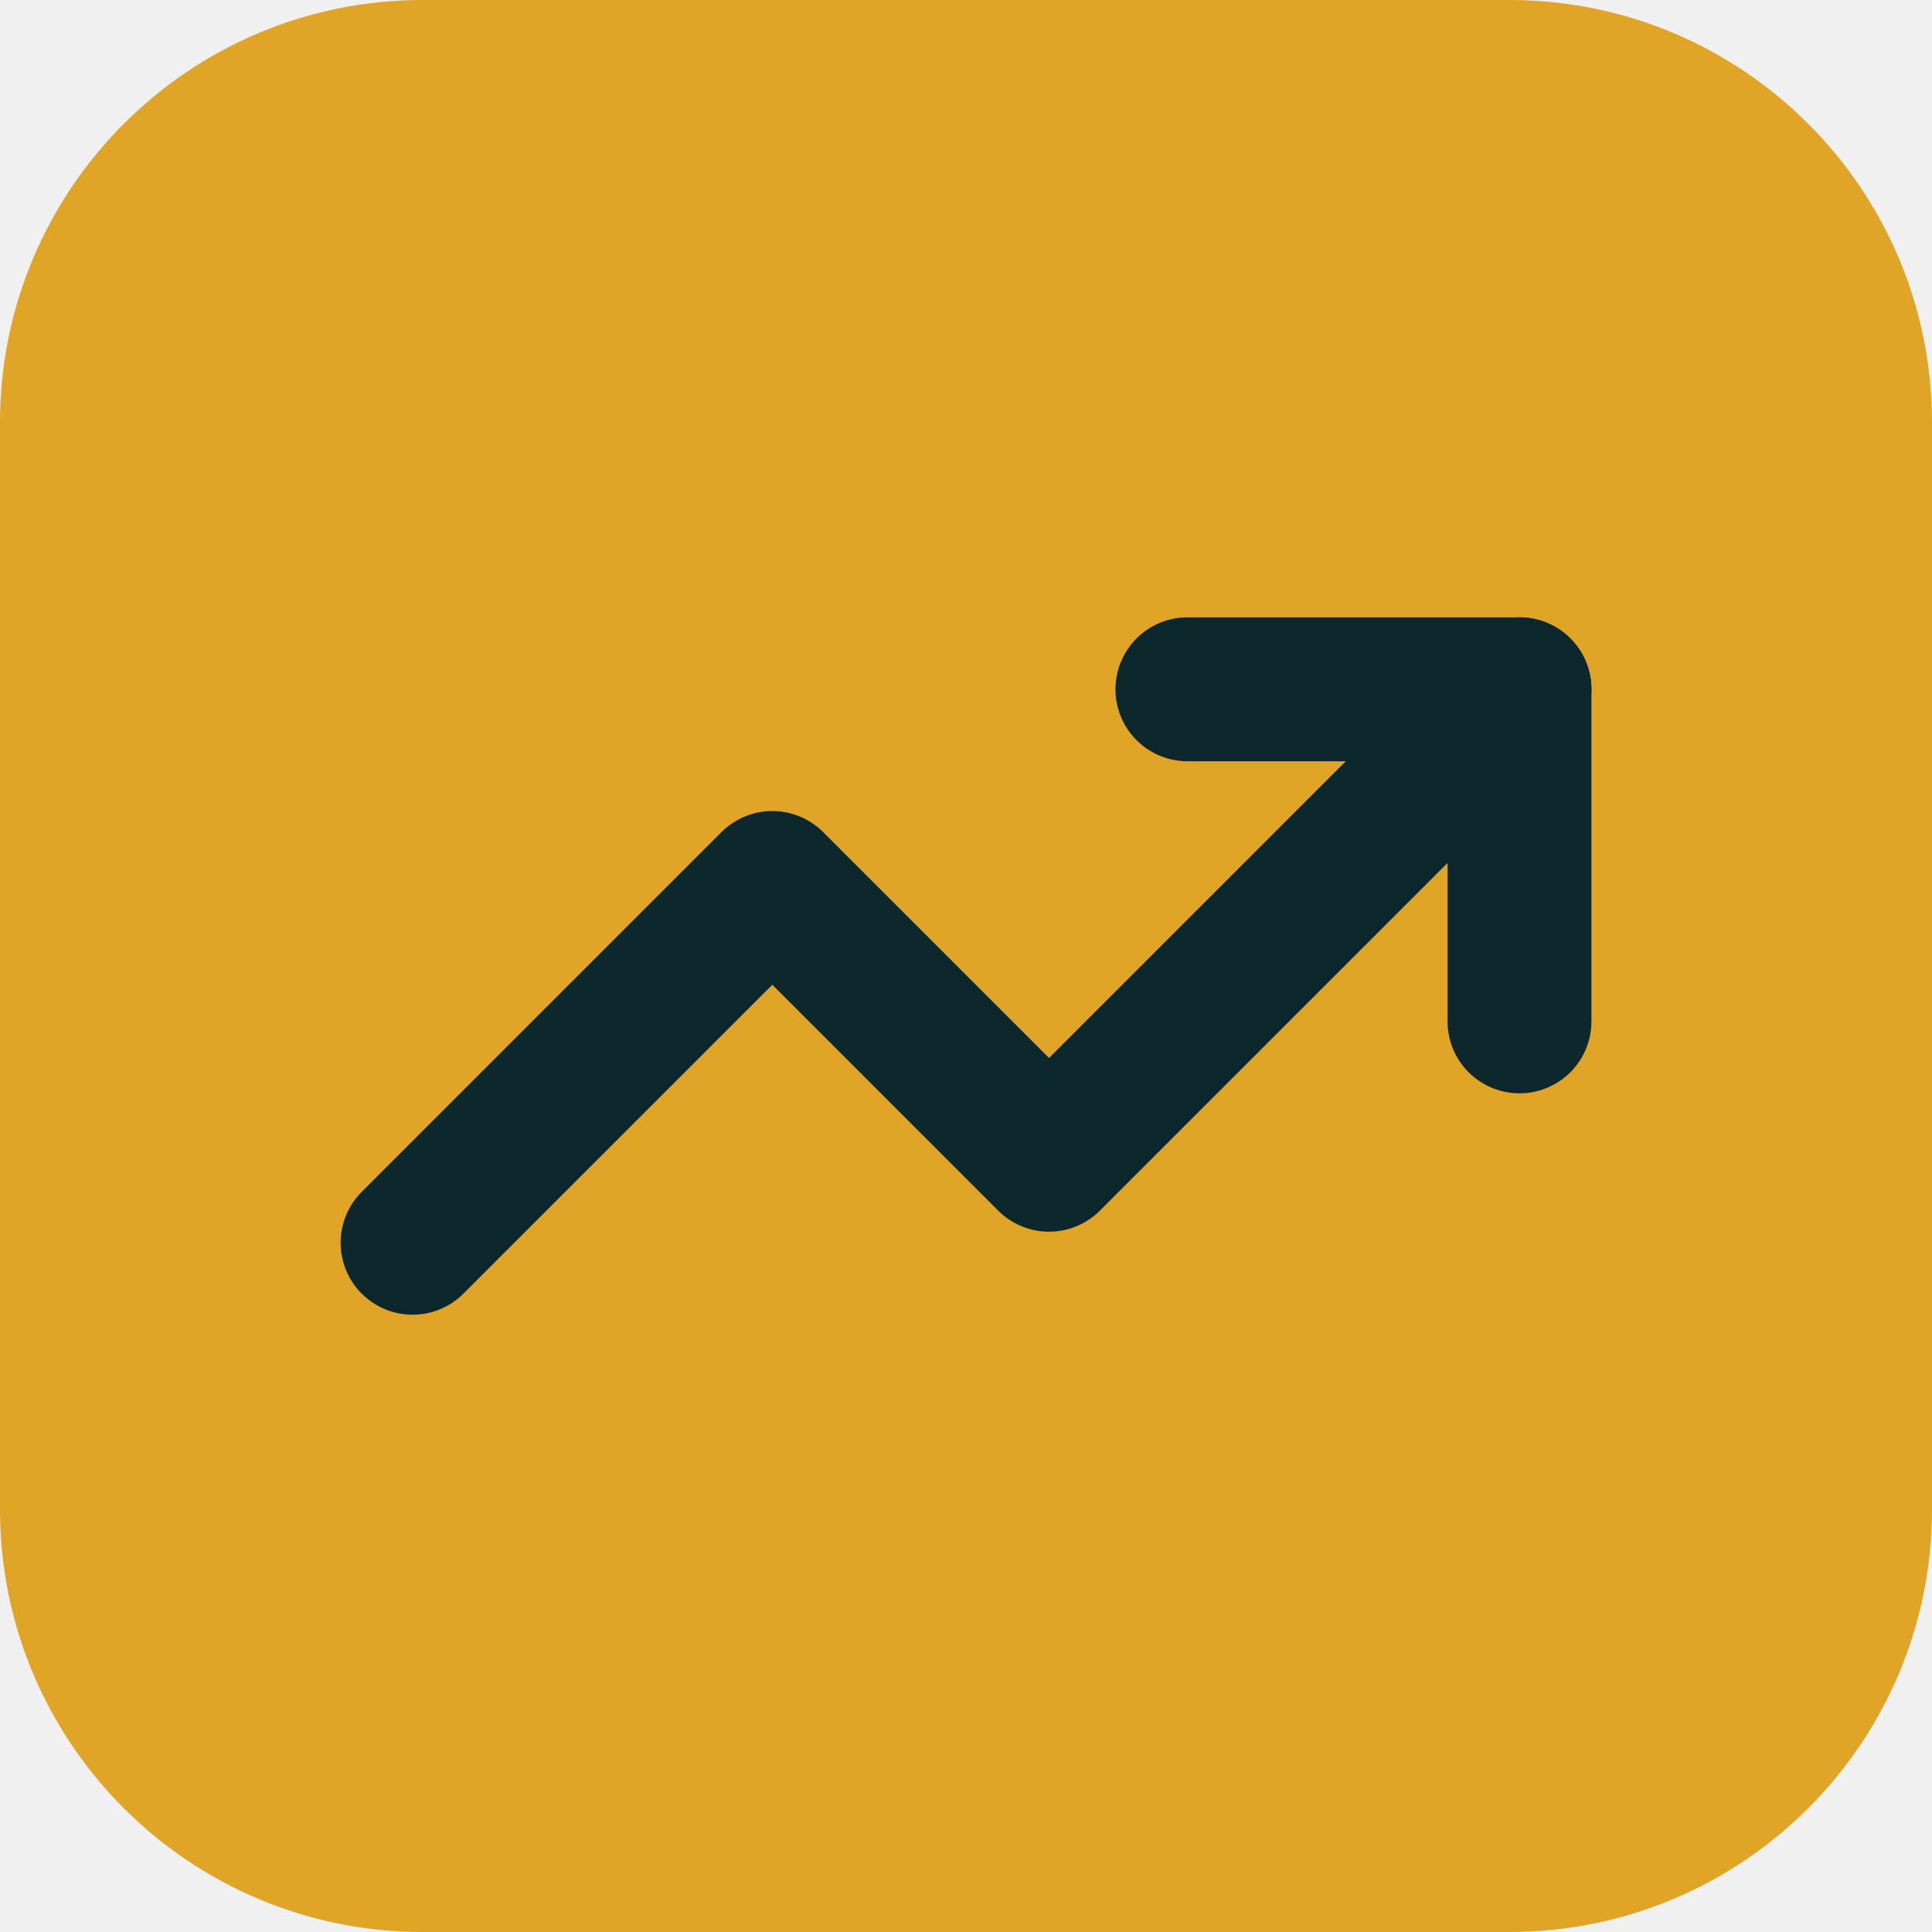
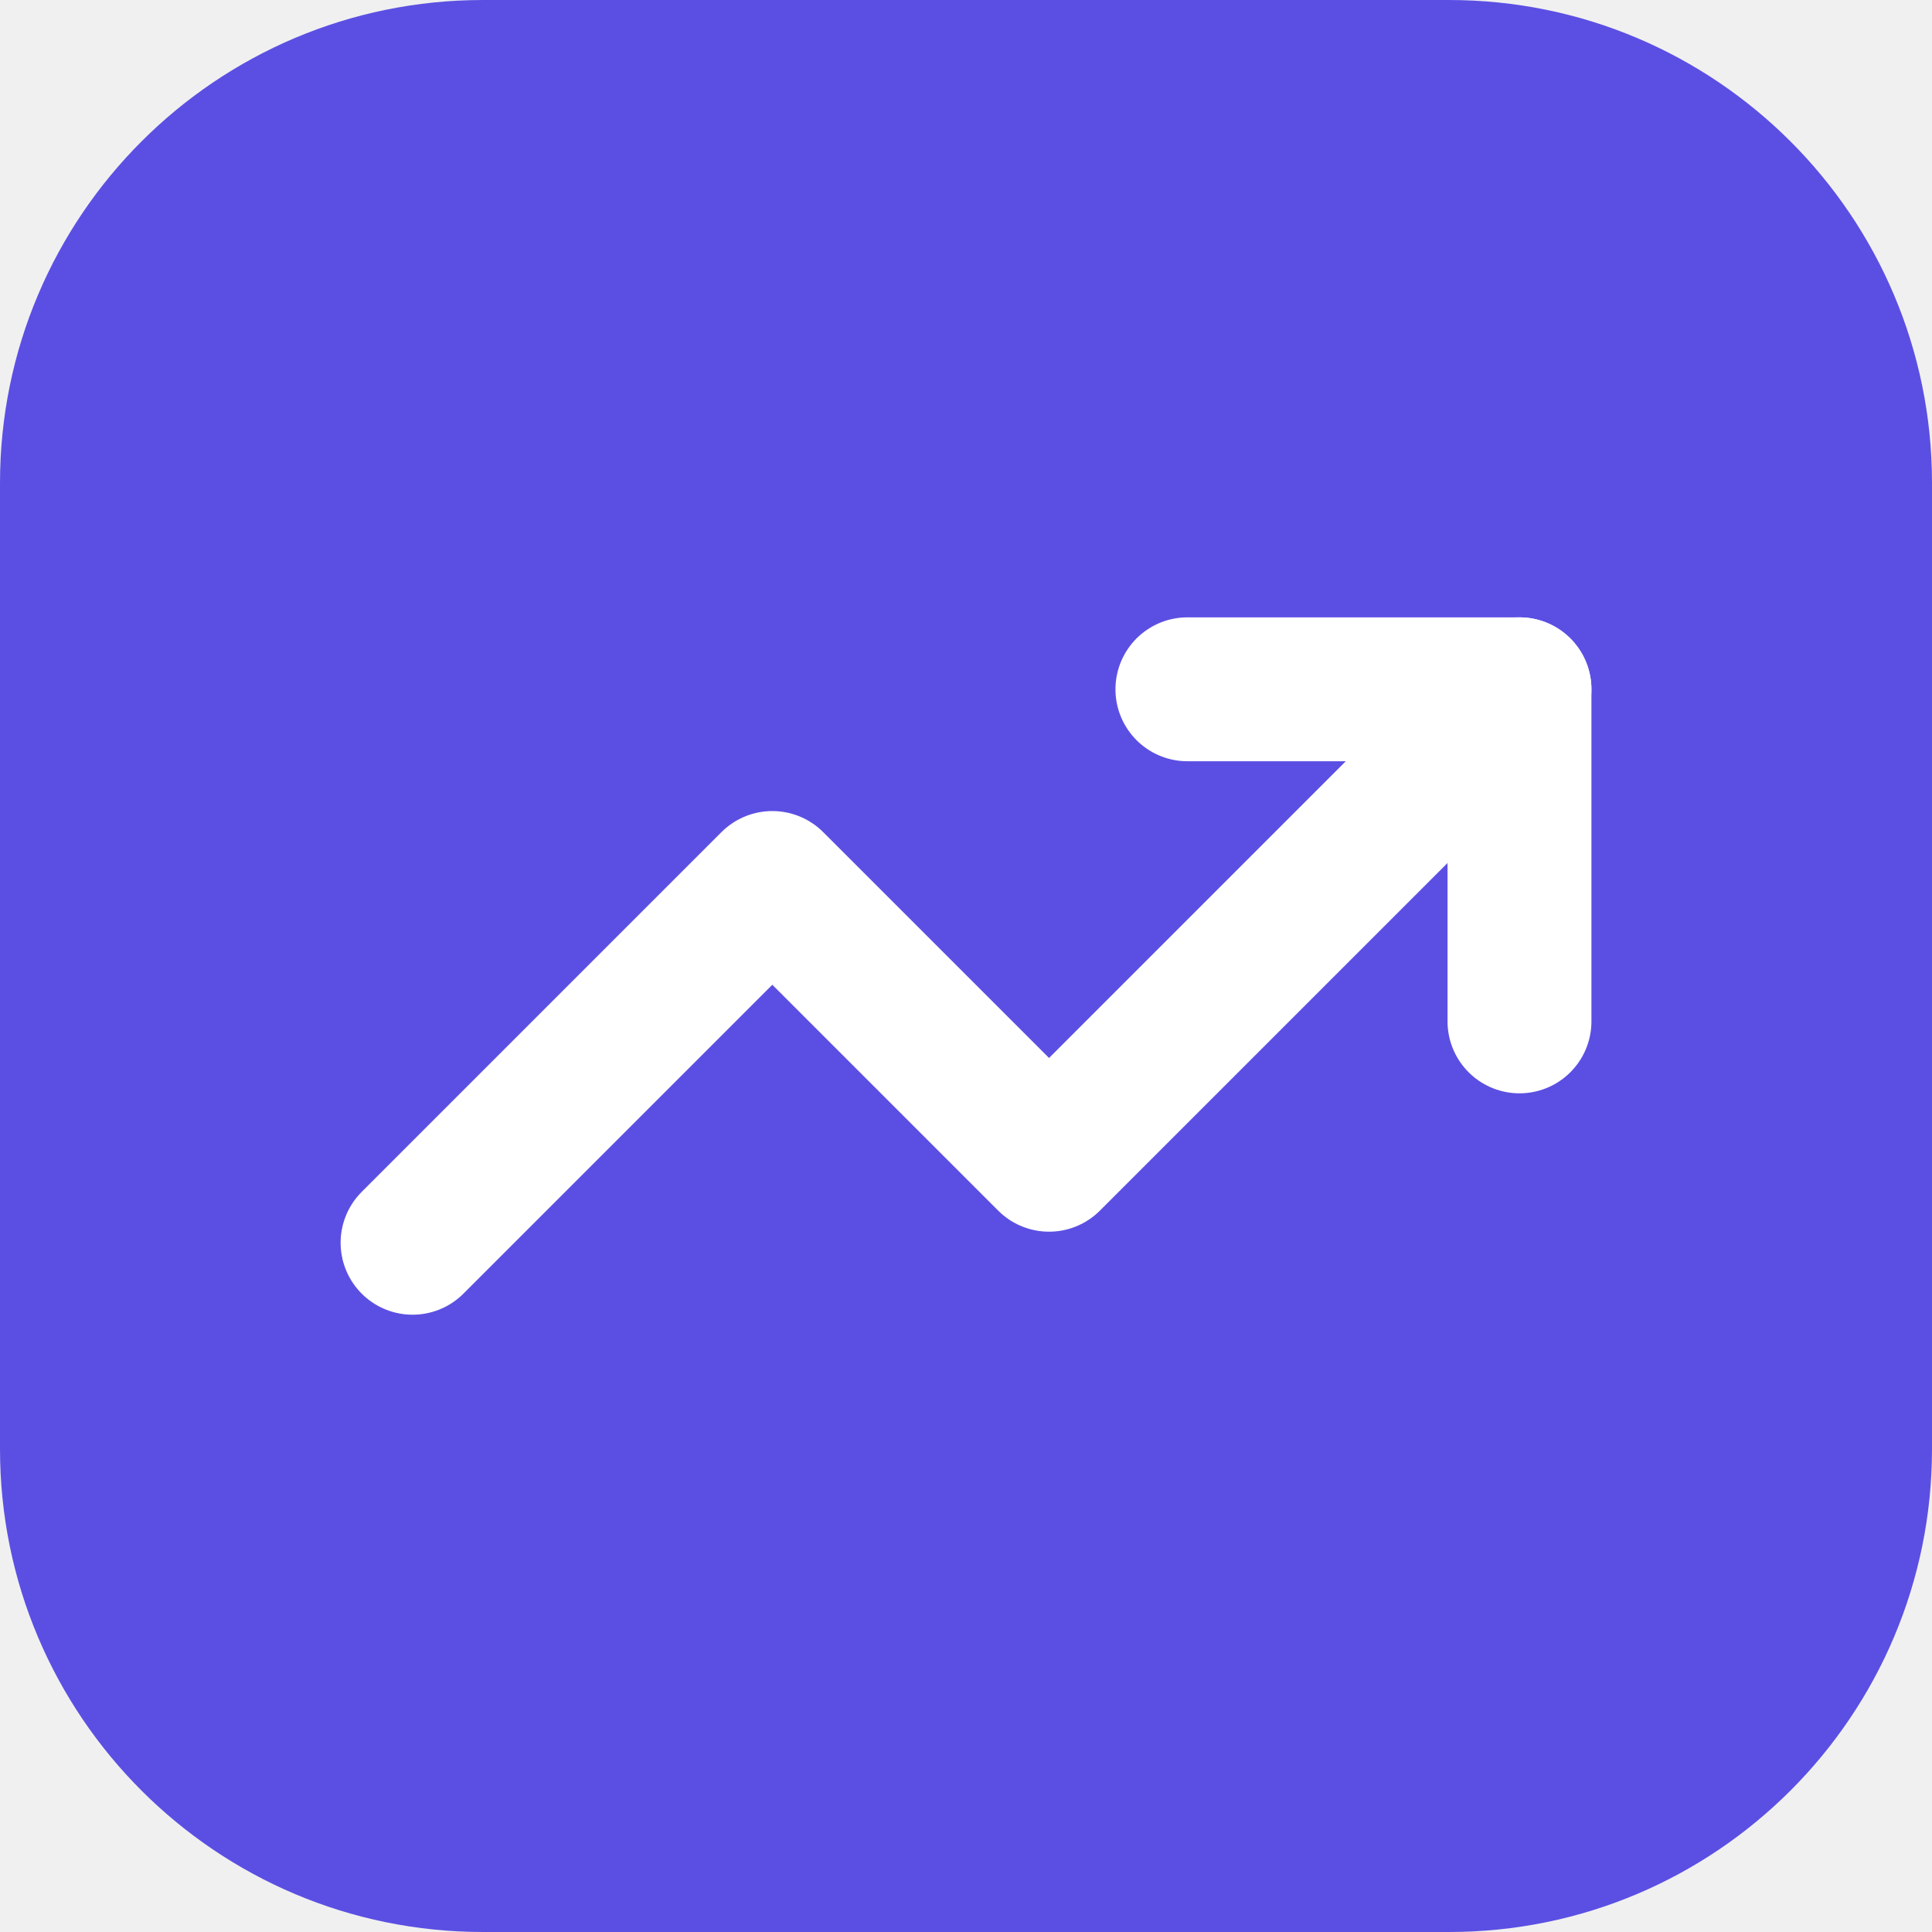
<svg xmlns="http://www.w3.org/2000/svg" viewBox="0 0 32 32">
-   <rect width="32" height="32" rx="7" fill="#e0a526" />
-   <g transform="translate(5 5) scale(0.9167)" fill="none" stroke="#0c282d" stroke-width="2.6" stroke-linecap="round" stroke-linejoin="round">
+   <rect width="32" height="32" rx="8" fill="#5b4fe3" />
+   <g transform="translate(5 5) scale(0.9167)" fill="none" stroke="#ffffff" stroke-width="2.6" stroke-linecap="round" stroke-linejoin="round">
    <polyline points="22 7 13.5 15.5 8.5 10.5 2 17" />
    <polyline points="16 7 22 7 22 13" />
  </g>
</svg>
